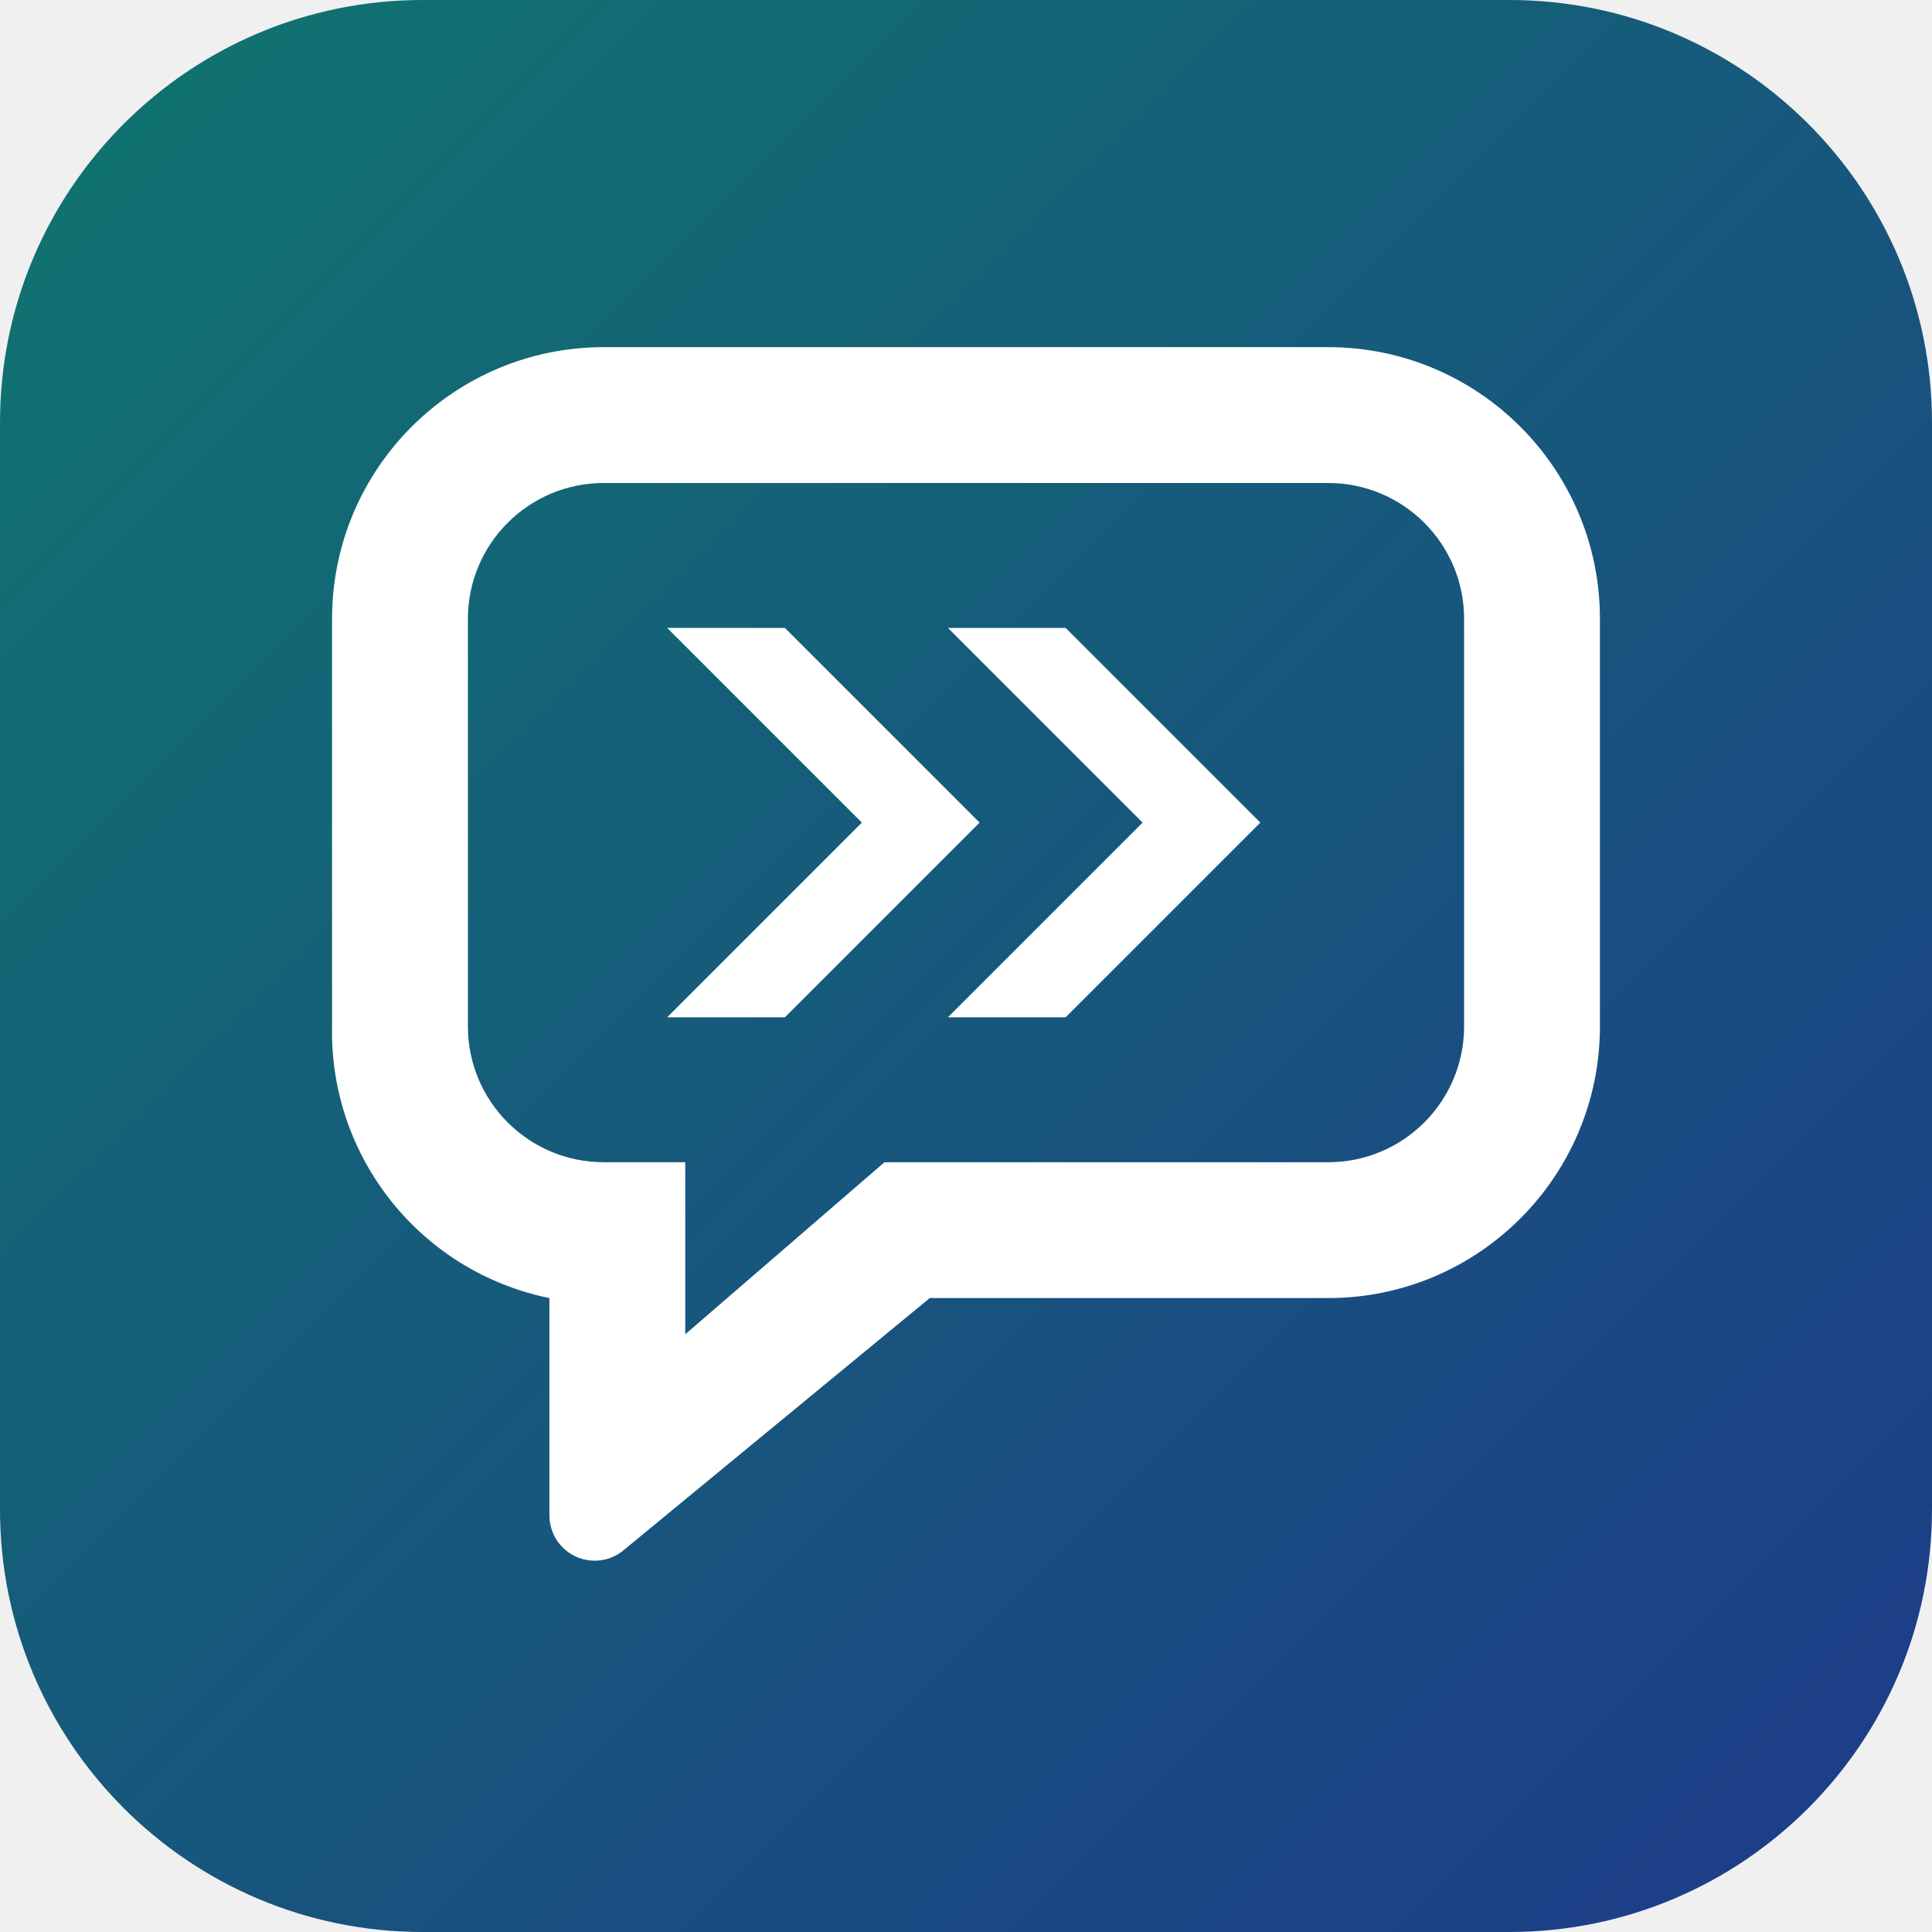
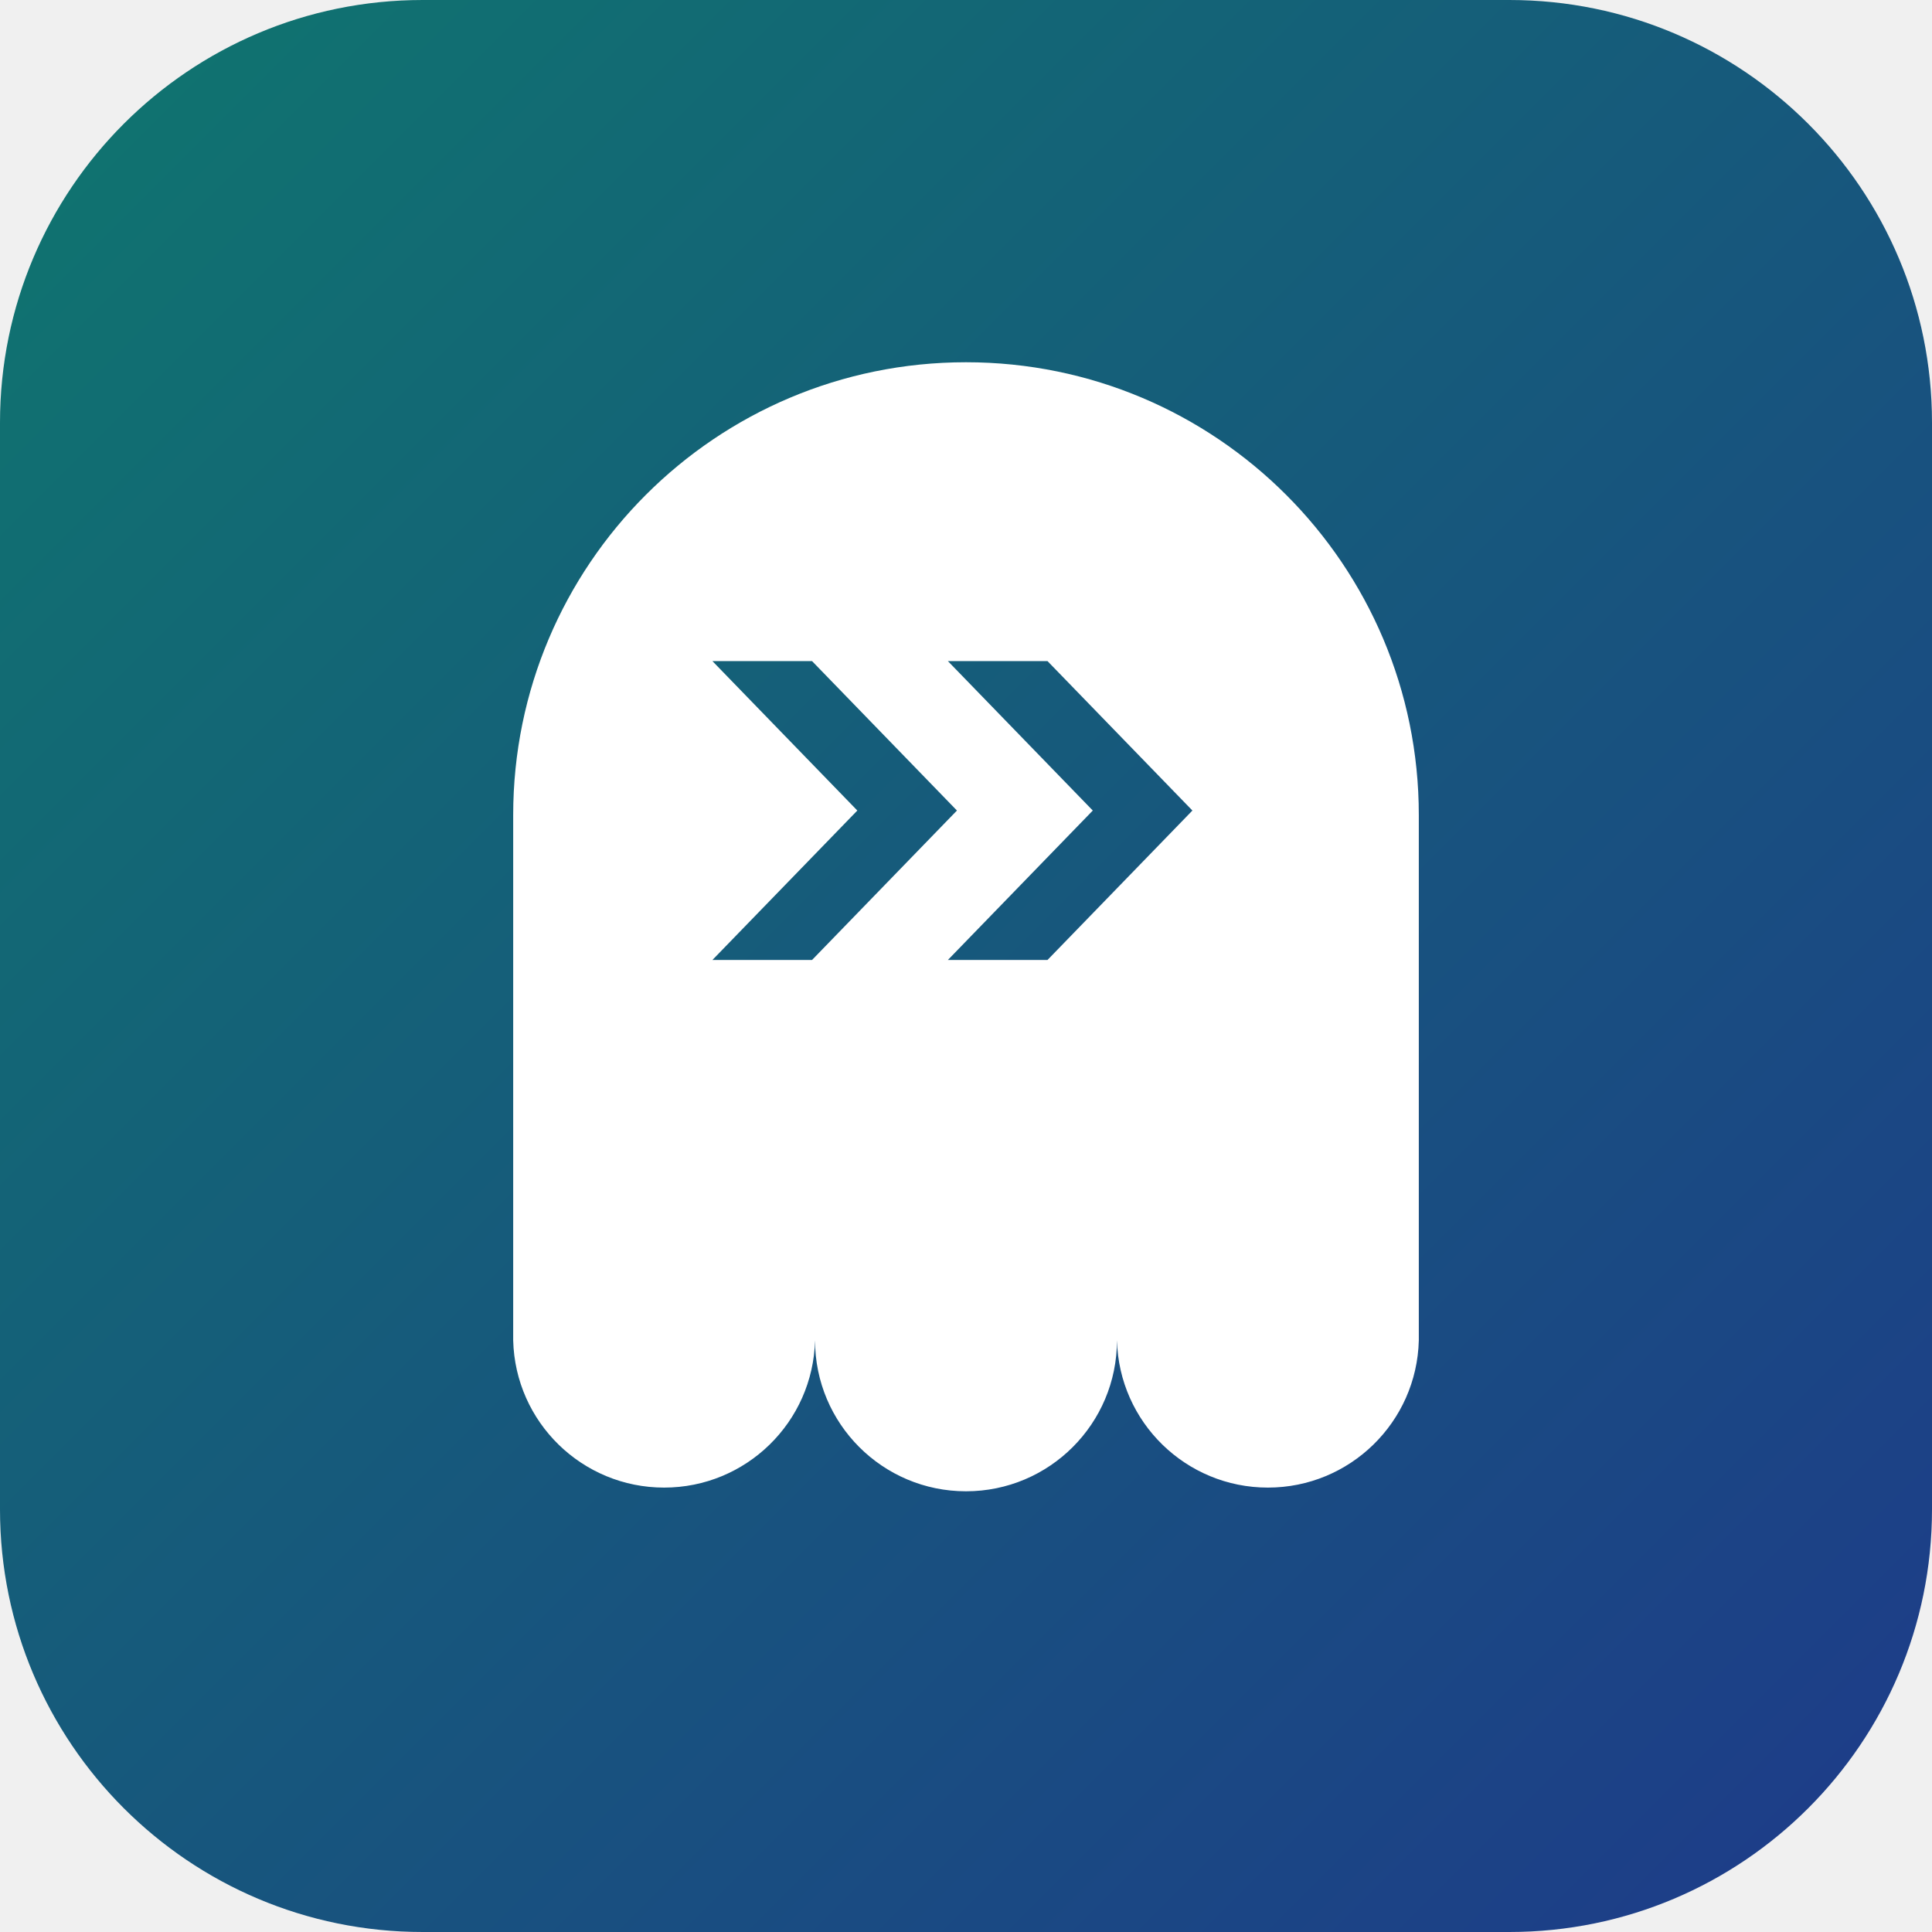
<svg xmlns="http://www.w3.org/2000/svg" viewBox="0 0 128 128">
  <defs>
    <linearGradient id="bg" x1="0" y1="0" x2="1" y2="1">
      <stop offset="0" stop-color="#0F766E" />
      <stop offset="1" stop-color="#1E3A8A" />
    </linearGradient>
  </defs>
  <rect width="128" height="128" rx="28" fill="url(#bg)" />
-   <g transform="translate(16 14) scale(6)" fill="#FFFFFF">
-     <path fill-rule="evenodd" d="M4 1.5h8a3 3 0 0 1 3 3v4.5a3 3 0 0 1-3 3H7.6L4.2 14.8a.5.5 0 0 1-.8-.4V12A3 3 0 0 1 1 9V4.5a3 3 0 0 1 3-3Zm0 1.5a1.5 1.5 0 0 0-1.5 1.5V9A1.5 1.5 0 0 0 4 10.5h.9v1.9l2.2-1.9H12A1.5 1.5 0 0 0 13.5 9V4.5A1.5 1.5 0 0 0 12 3H4Z" />
-     <path d="M4.7 4.6h1.3l2.15 2.15L6 8.9H4.7l2.15-2.15L4.7 4.6Zm3.1 0h1.3l2.15 2.15L9.1 8.9H7.8l2.15-2.15L7.8 4.6Z" />
+   <g transform="translate(16 12) scale(6)" fill="#FFFFFF">
+     <path fill-rule="evenodd" d="M3 7a5 5 0 0 1 10 0v5.8a1.667 1.667 0 0 1-3.333 0a1.667 1.667 0 0 1-3.334 0a1.667 1.667 0 0 1-3.333 0Z M5.2 5.3h1.1l1.6 1.65-1.6 1.65H5.2l1.6-1.65Z M7.8 5.3h1.1l1.6 1.65-1.6 1.65H7.8l1.6-1.65Z" />
  </g>
</svg>
